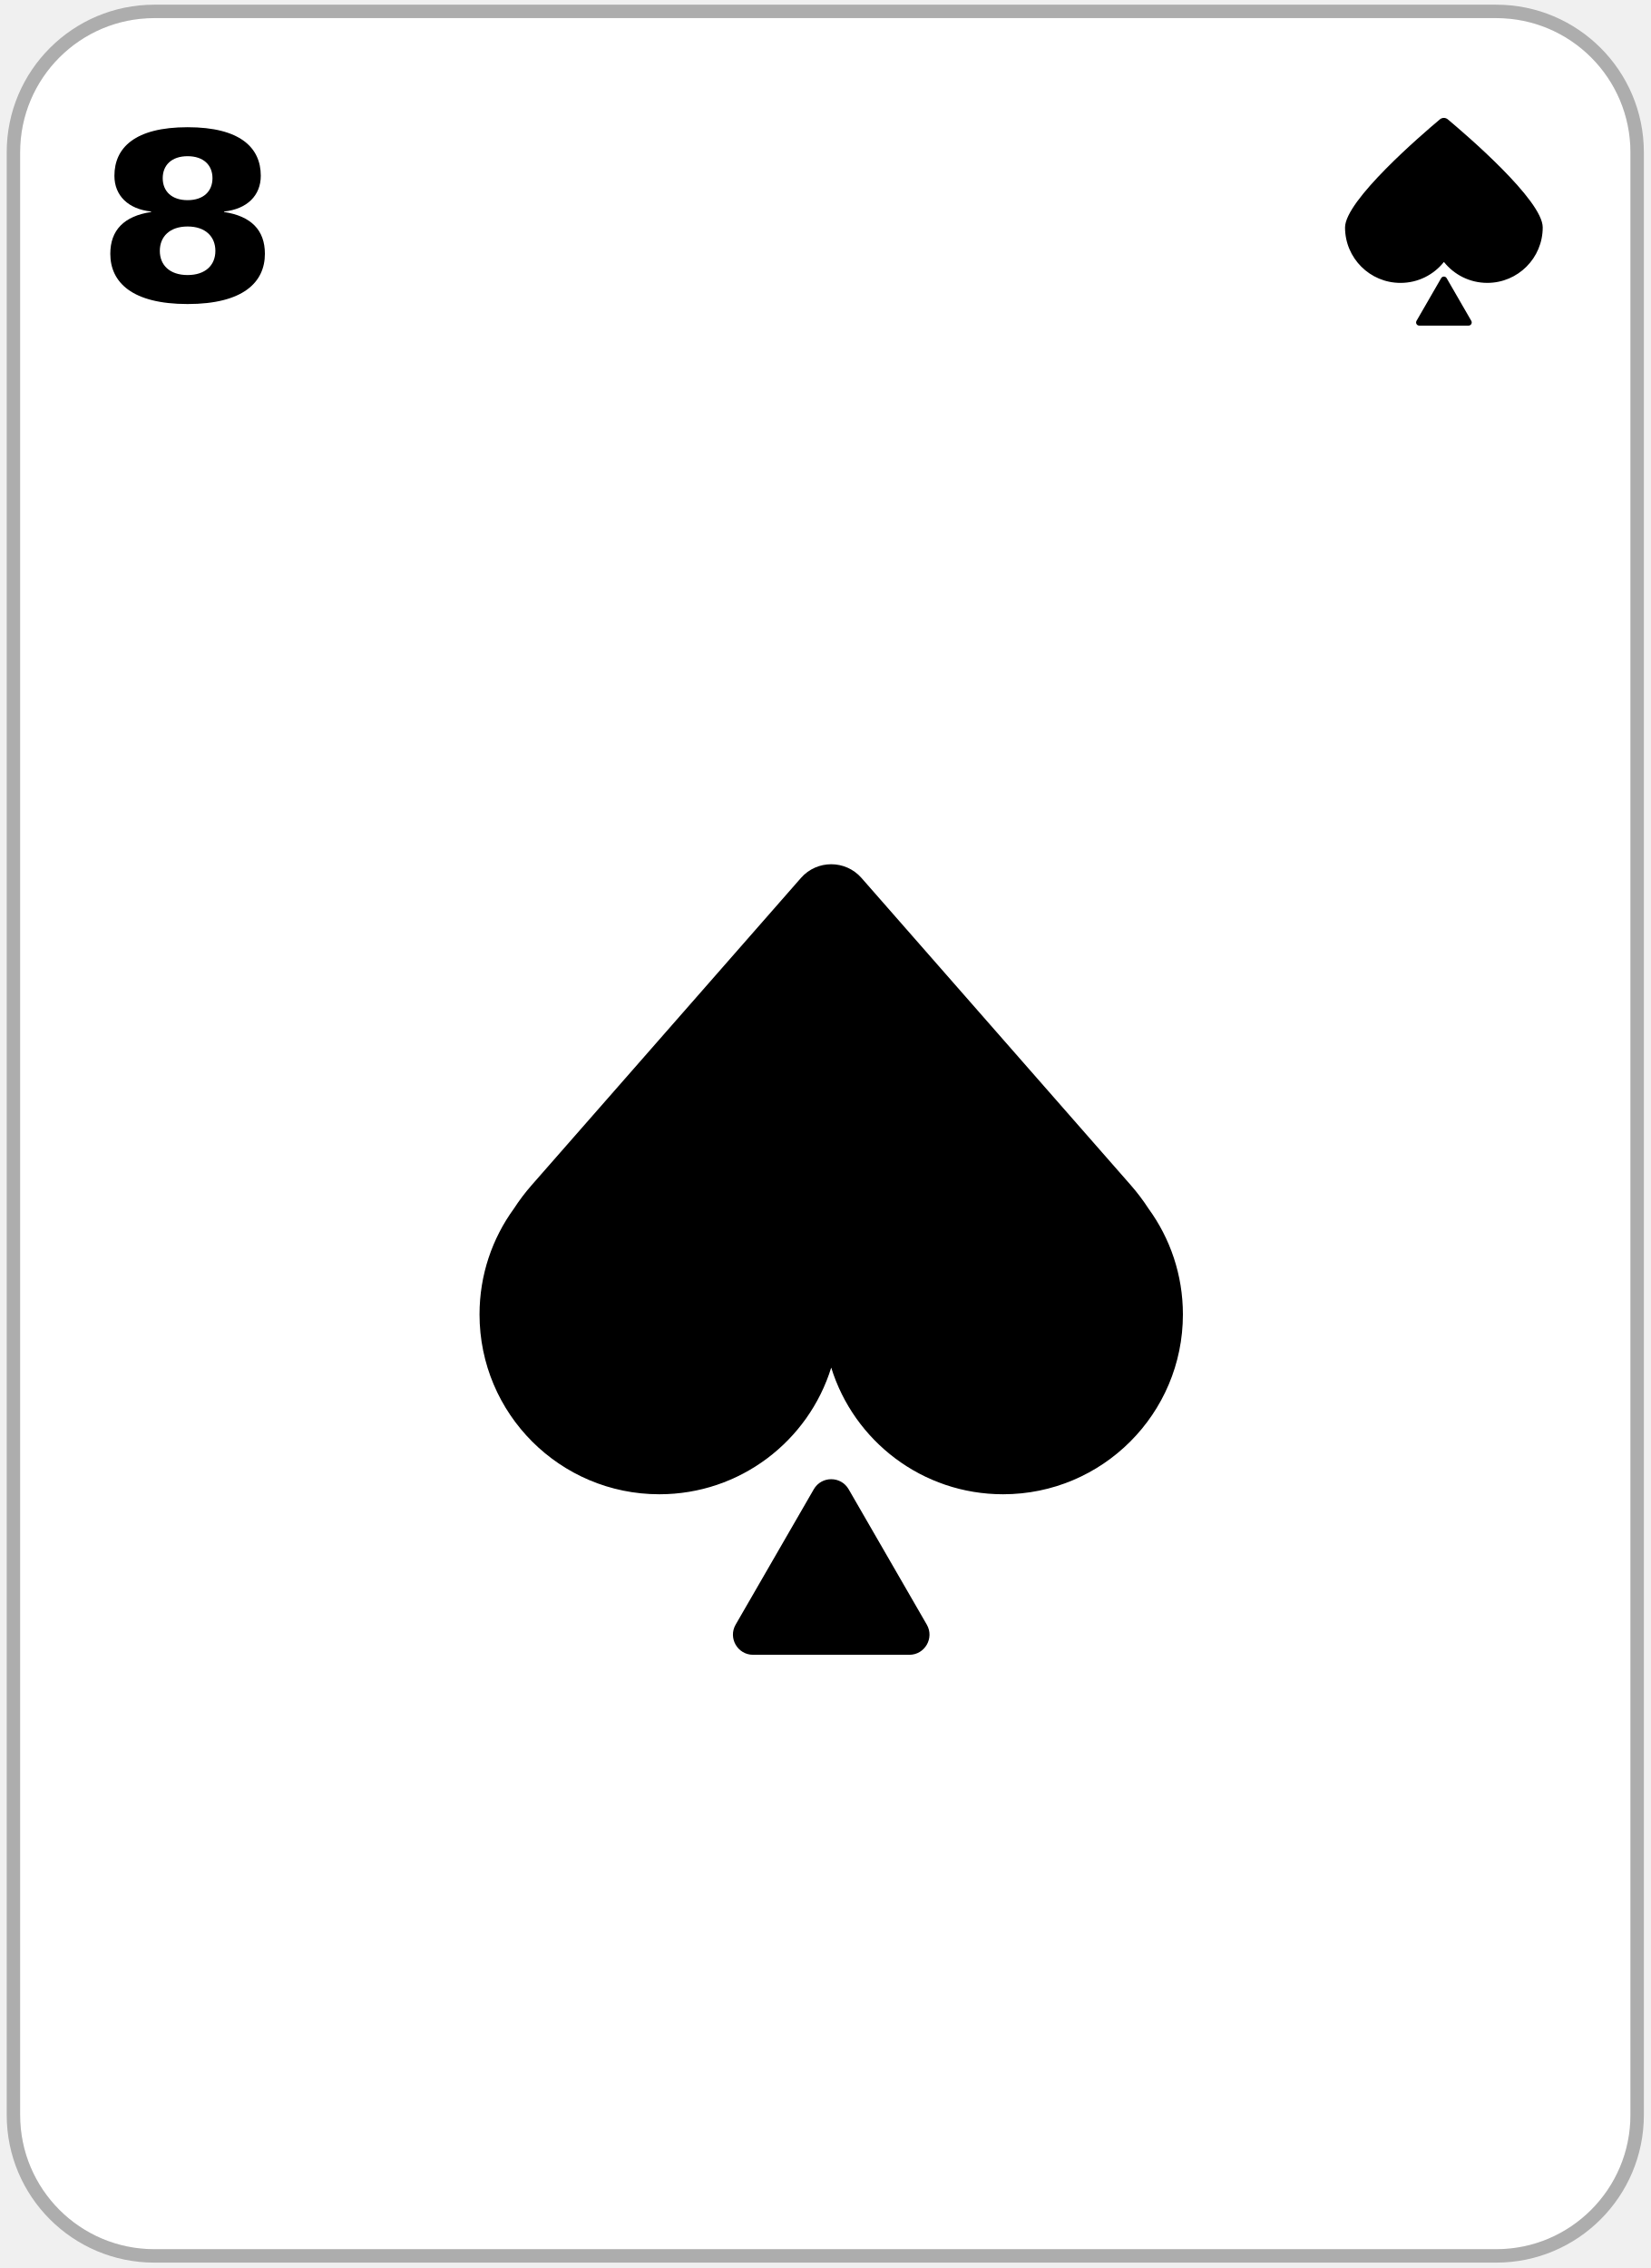
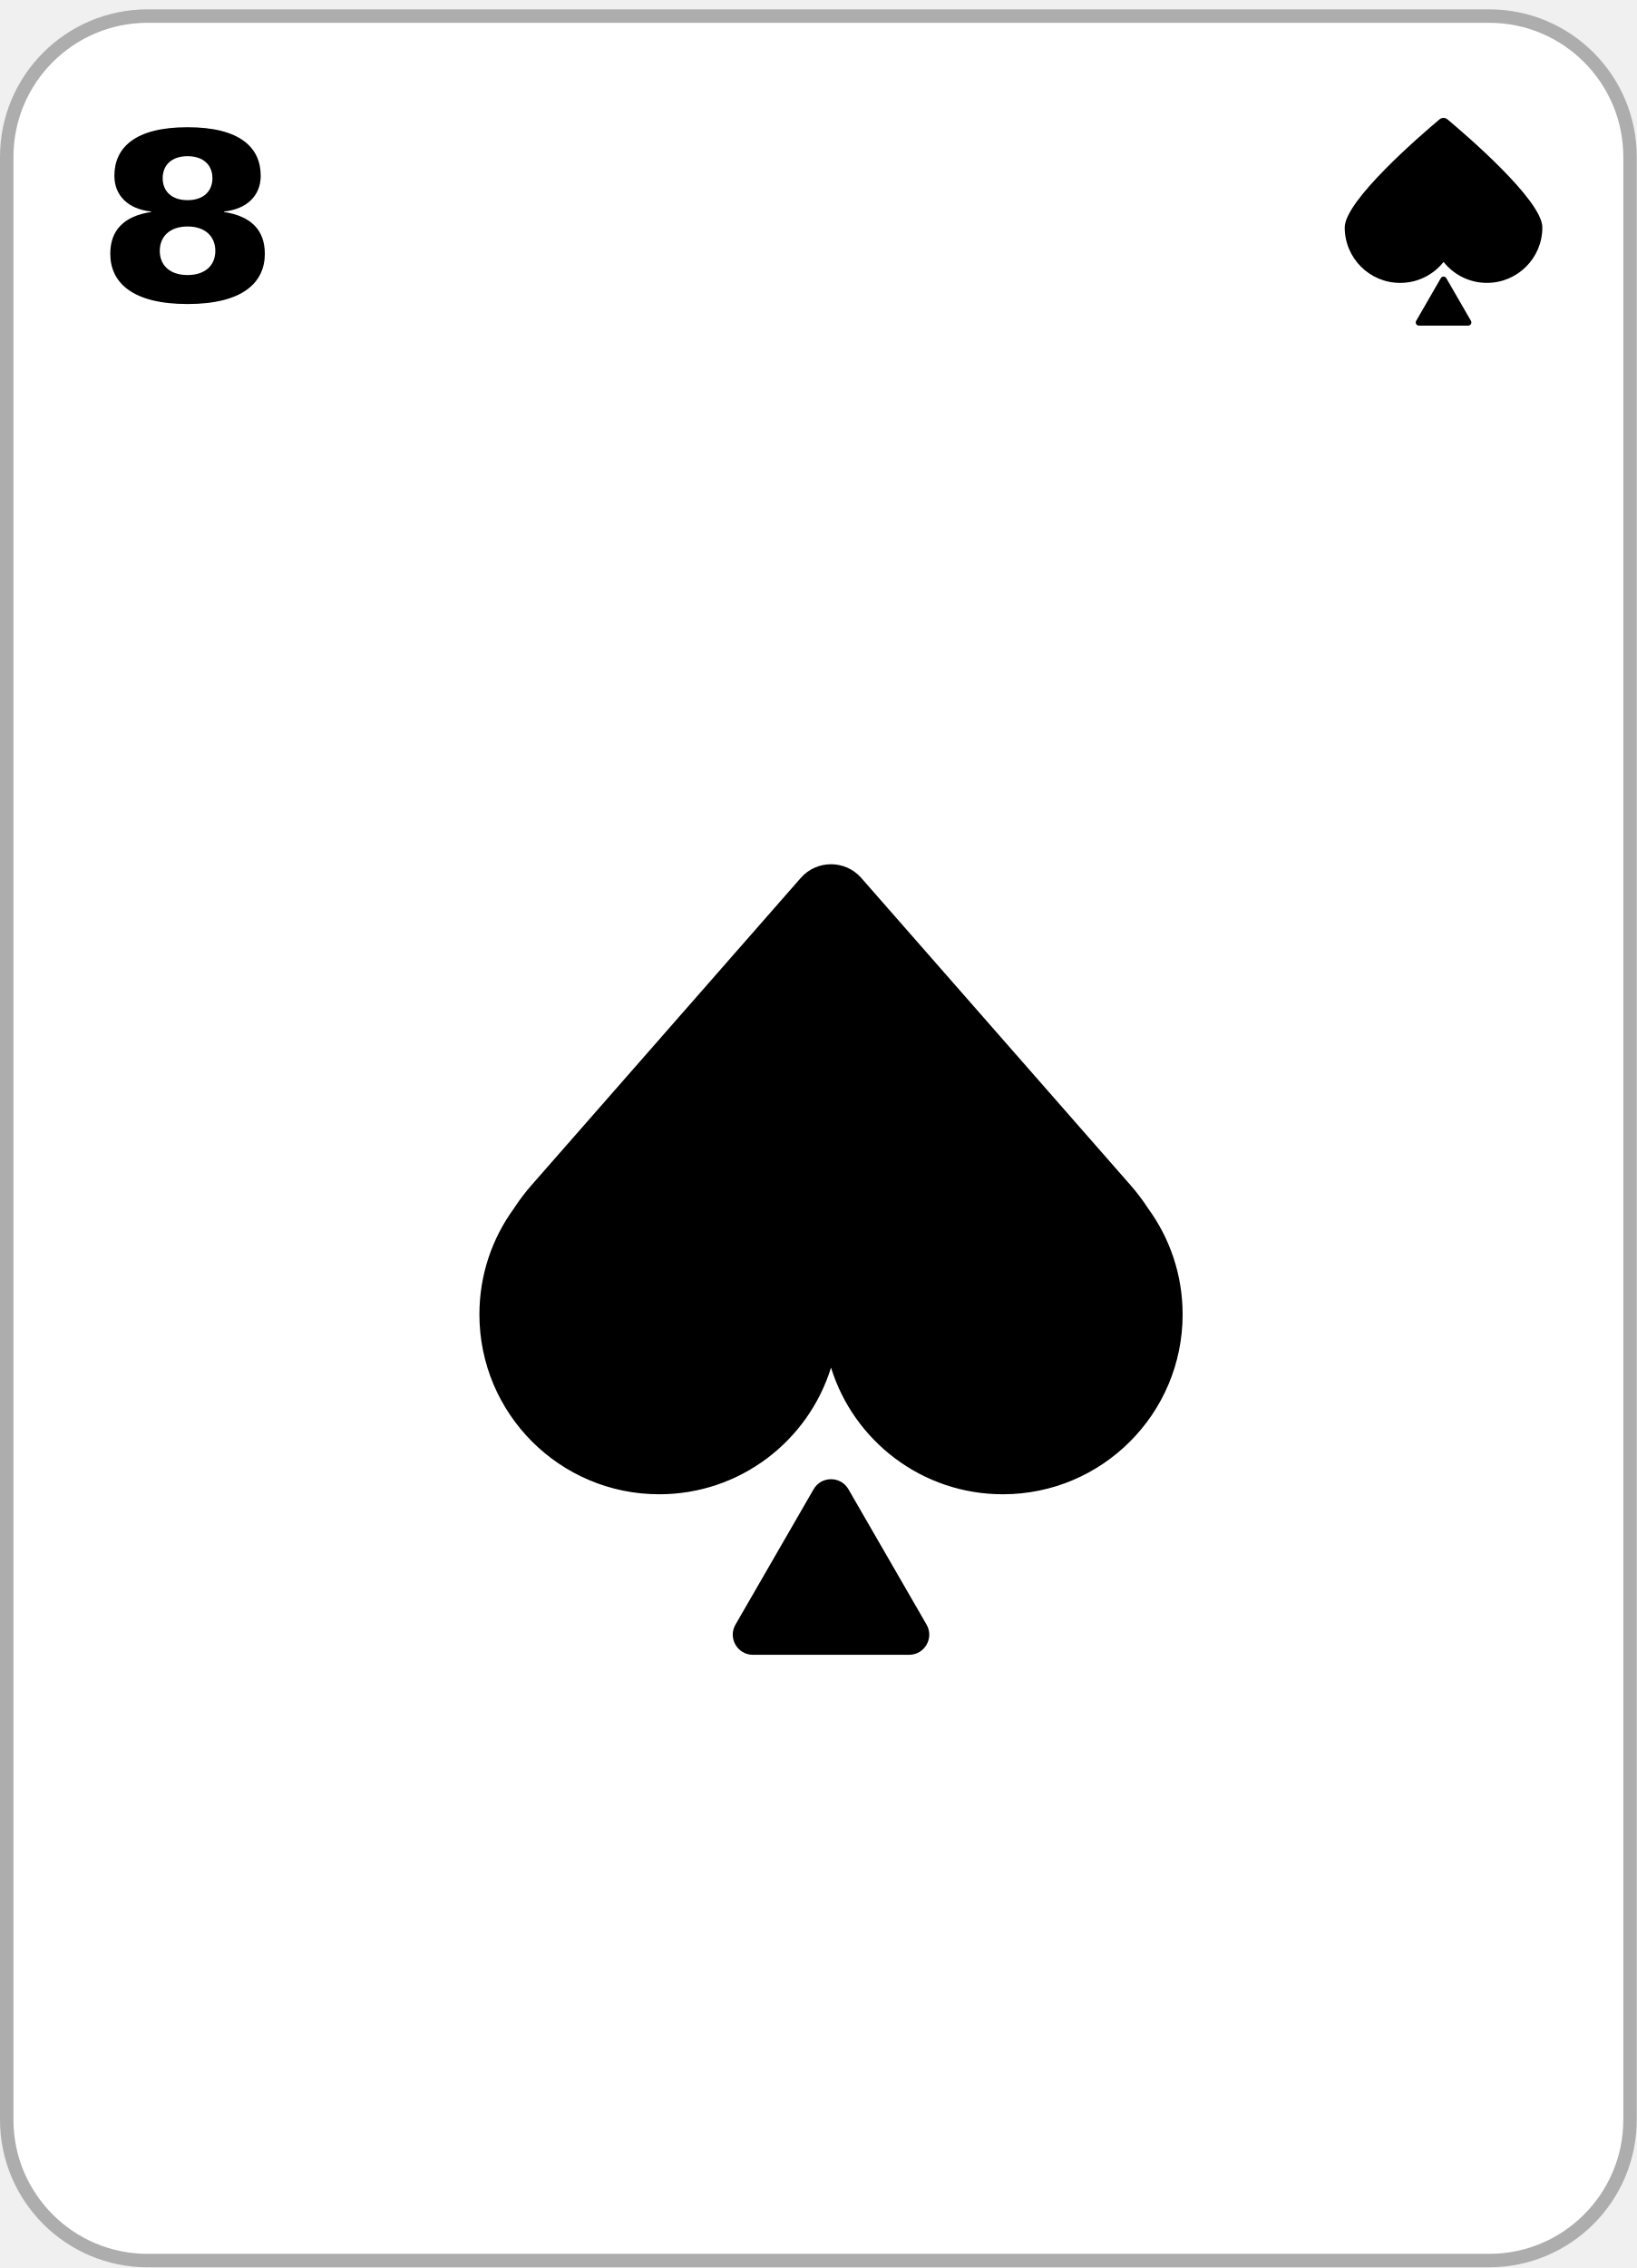
- <svg xmlns="http://www.w3.org/2000/svg" width="123" height="169" viewBox="0 0 123 169" fill="none">
+ <svg xmlns="http://www.w3.org/2000/svg" width="122" height="169" viewBox="0 0 122 169" fill="none">
  <g clip-path="url(#clip0_2109_90751)">
-     <rect x="1.5" y="1.349" width="120" height="166.25" rx="10" fill="white" />
+     <rect x="1" y="1.697" width="120" height="166.25" rx="10" fill="white" />
    <mask id="mask0_2109_90751" style="mask-type:alpha" maskUnits="userSpaceOnUse" x="1" y="1" width="121" height="167">
-       <rect x="1.5" y="1.349" width="120" height="166.25" fill="#D9D9D9" />
+       <rect x="1" y="1.697" width="120" height="166.25" fill="#D9D9D9" />
    </mask>
    <g mask="url(#mask0_2109_90751)">
      <path d="M13.98 22.655C9.84 22.655 8.22 21.035 8.22 18.911C8.22 17.147 9.246 16.103 11.262 15.797V15.761C9.552 15.581 8.526 14.573 8.526 13.097C8.526 11.009 10.056 9.479 13.98 9.479C17.904 9.479 19.434 11.009 19.434 13.097C19.434 14.573 18.408 15.581 16.698 15.761V15.797C18.714 16.103 19.74 17.147 19.74 18.911C19.74 21.035 18.12 22.655 13.98 22.655ZM11.91 18.695C11.91 19.757 12.648 20.495 13.98 20.495C15.312 20.495 16.05 19.757 16.05 18.695C16.05 17.633 15.312 16.877 13.98 16.877C12.648 16.877 11.91 17.633 11.91 18.695ZM12.126 13.277C12.126 14.249 12.792 14.915 13.98 14.915C15.168 14.915 15.834 14.249 15.834 13.277C15.834 12.305 15.168 11.639 13.98 11.639C12.792 11.639 12.126 12.305 12.126 13.277Z" fill="black" />
      <path d="M104.368 21.08C105.679 21.08 106.843 20.47 107.6 19.519C108.359 20.469 109.522 21.079 110.833 21.079C113.117 21.078 114.966 19.226 114.963 16.943C114.965 14.933 109.261 10.041 107.889 8.893C107.717 8.749 107.473 8.75 107.301 8.893C105.931 10.042 100.232 14.941 100.232 16.95C100.233 19.235 102.085 21.083 104.368 21.08Z" fill="black" />
      <path d="M107.395 20.727C107.486 20.57 107.713 20.57 107.804 20.727L109.641 23.909C109.732 24.067 109.618 24.263 109.437 24.263H105.762C105.581 24.263 105.468 24.067 105.558 23.909L107.395 20.727Z" fill="black" />
      <path fill-rule="evenodd" clip-rule="evenodd" d="M85.59 90.064C87.2 92.275 88.15 94.999 88.15 97.944C88.15 105.345 82.15 111.345 74.748 111.345C68.726 111.345 63.632 107.373 61.942 101.906C60.252 107.373 55.158 111.345 49.136 111.345C41.734 111.345 35.734 105.345 35.734 97.944C35.734 95 36.683 92.279 38.291 90.068C38.689 89.453 39.133 88.865 39.621 88.308L59.686 65.421C60.881 64.058 63.003 64.058 64.198 65.421L84.263 88.308C84.75 88.864 85.192 89.451 85.59 90.064Z" fill="black" />
      <path d="M60.643 110.973C61.22 109.973 62.664 109.973 63.241 110.973L69.063 121.057C69.641 122.057 68.919 123.307 67.764 123.307H56.12C54.965 123.307 54.244 122.057 54.821 121.057L60.643 110.973Z" fill="black" />
    </g>
  </g>
-   <rect x="1" y="0.849" width="121" height="167.25" rx="10.5" stroke="#ADADAD" />
+   <rect x="0.5" y="1.197" width="121" height="167.25" rx="10.5" stroke="#ADADAD" />
  <defs>
    <clipPath id="clip0_2109_90751">
-       <rect x="1.5" y="1.349" width="120" height="166.25" rx="10" fill="white" />
+       <rect x="1" y="1.697" width="120" height="166.25" rx="10" fill="white" />
    </clipPath>
  </defs>
</svg>
